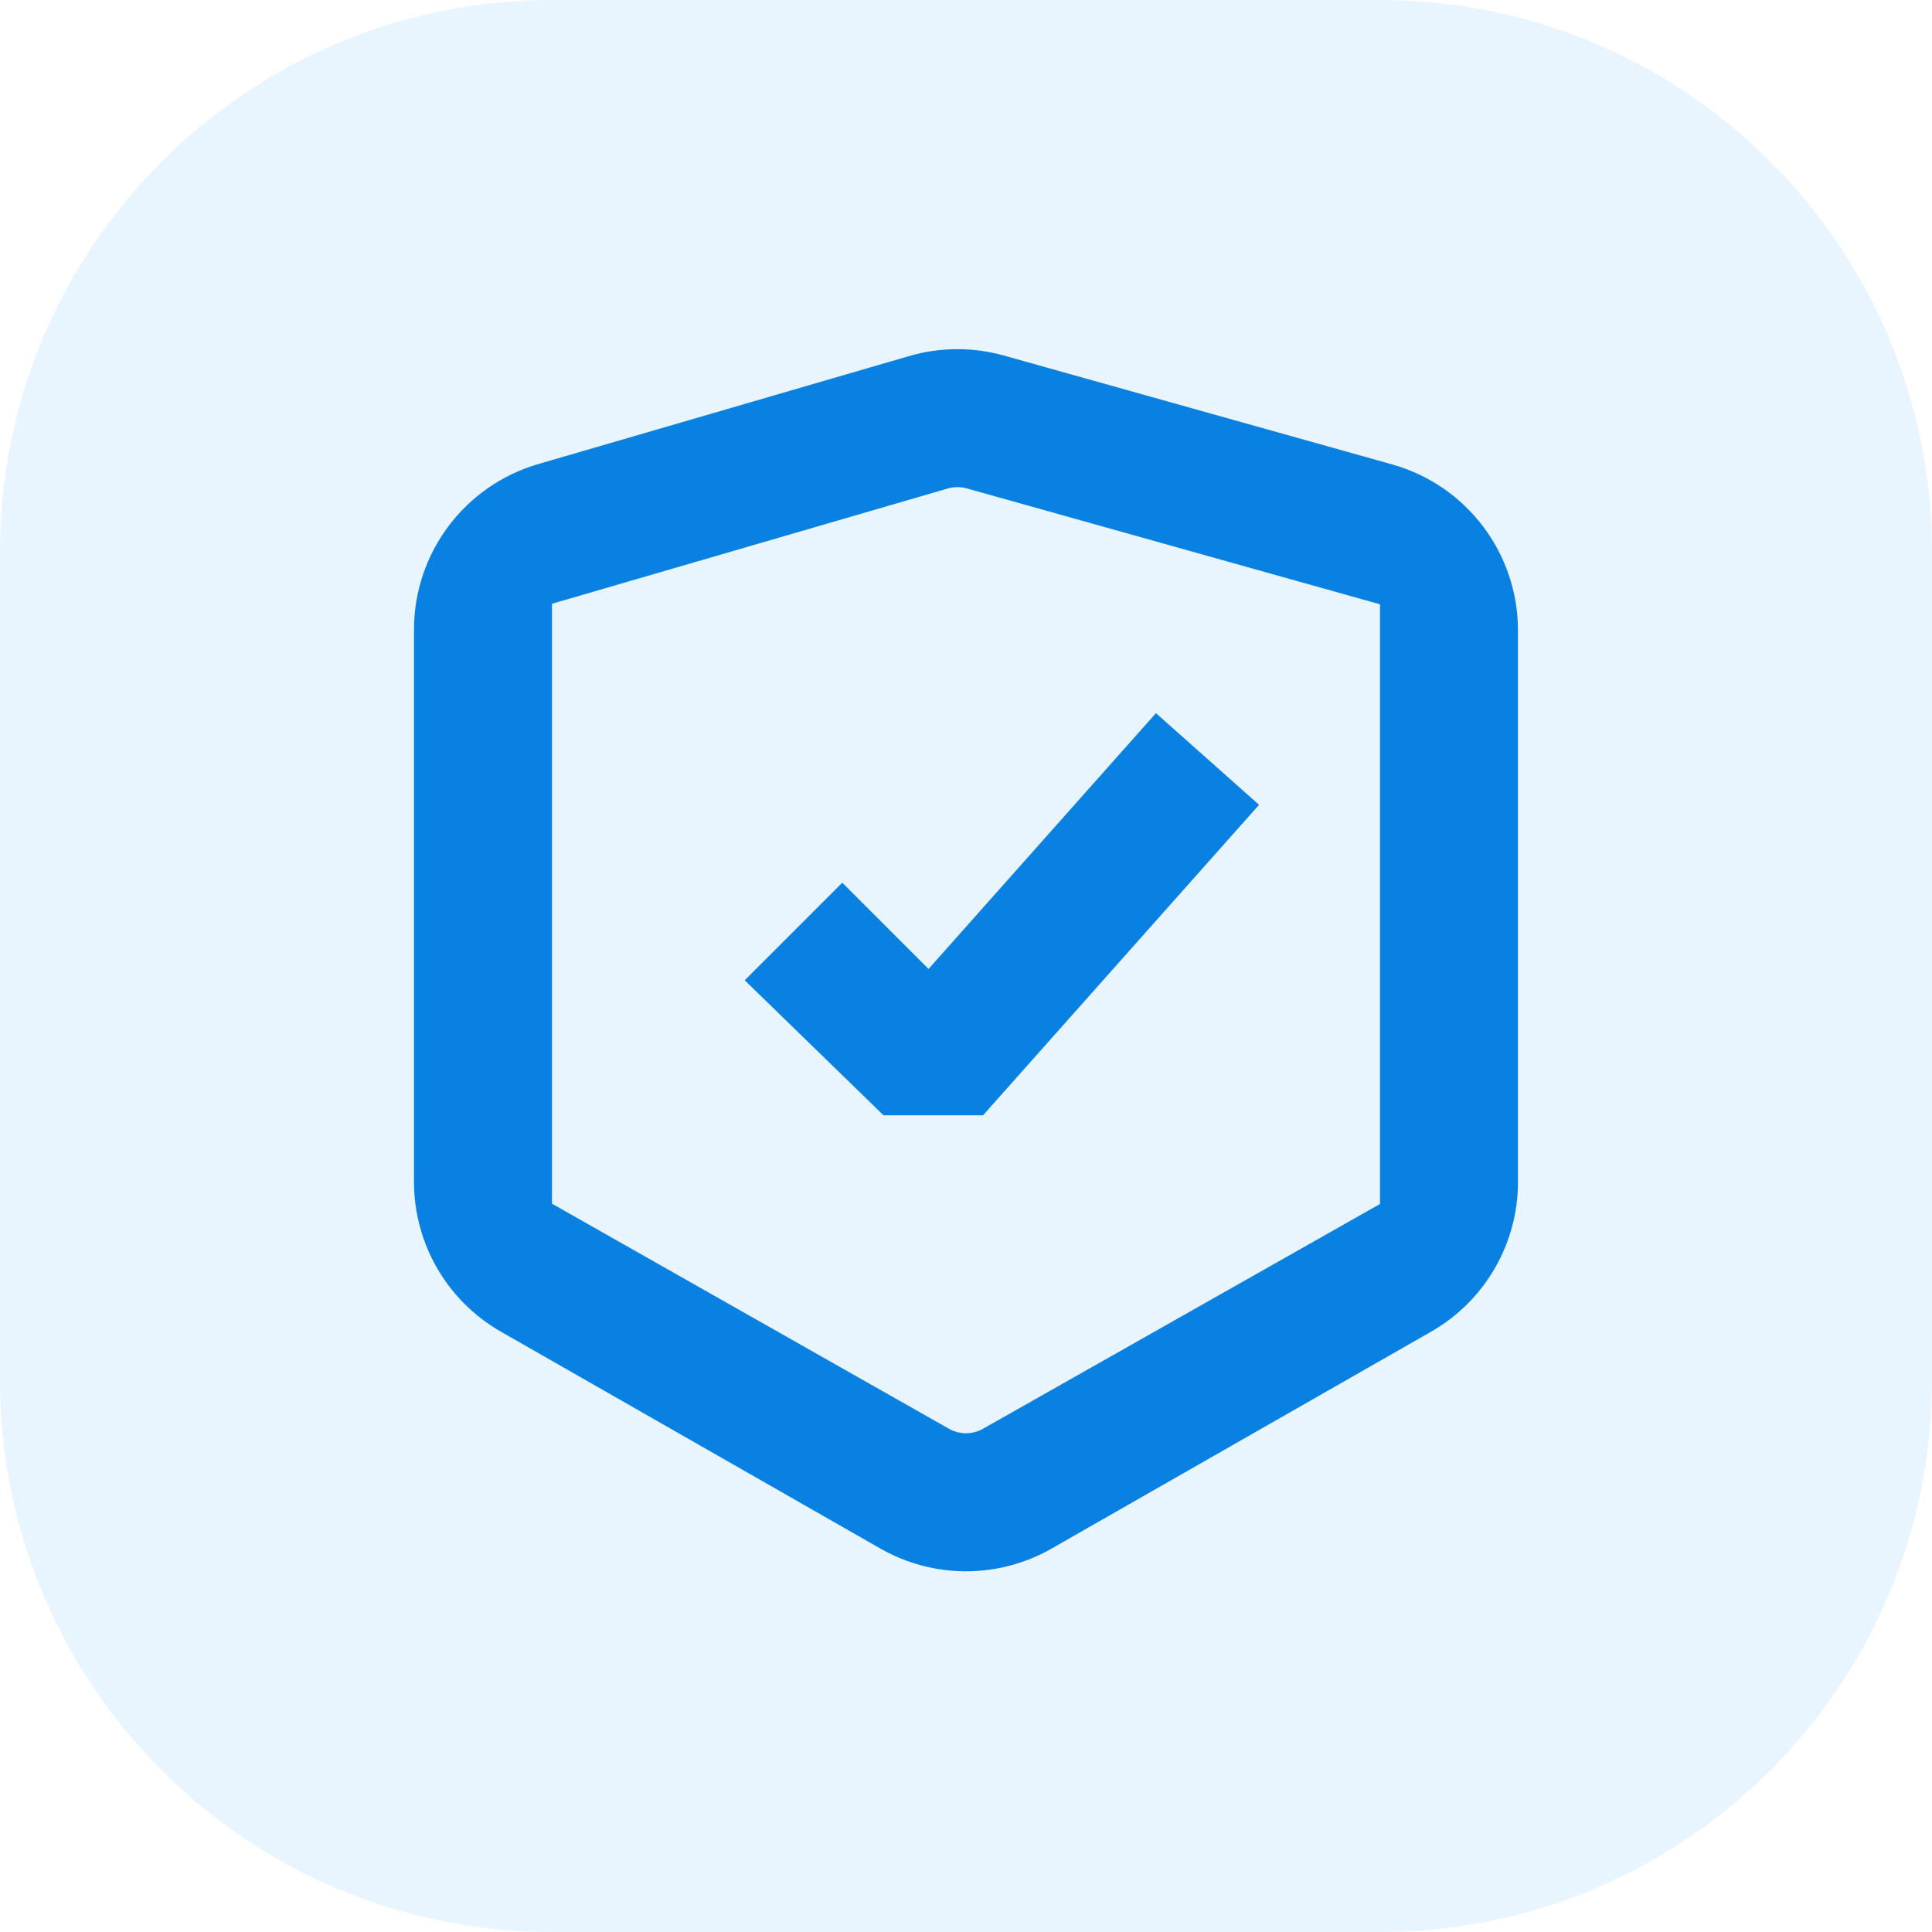
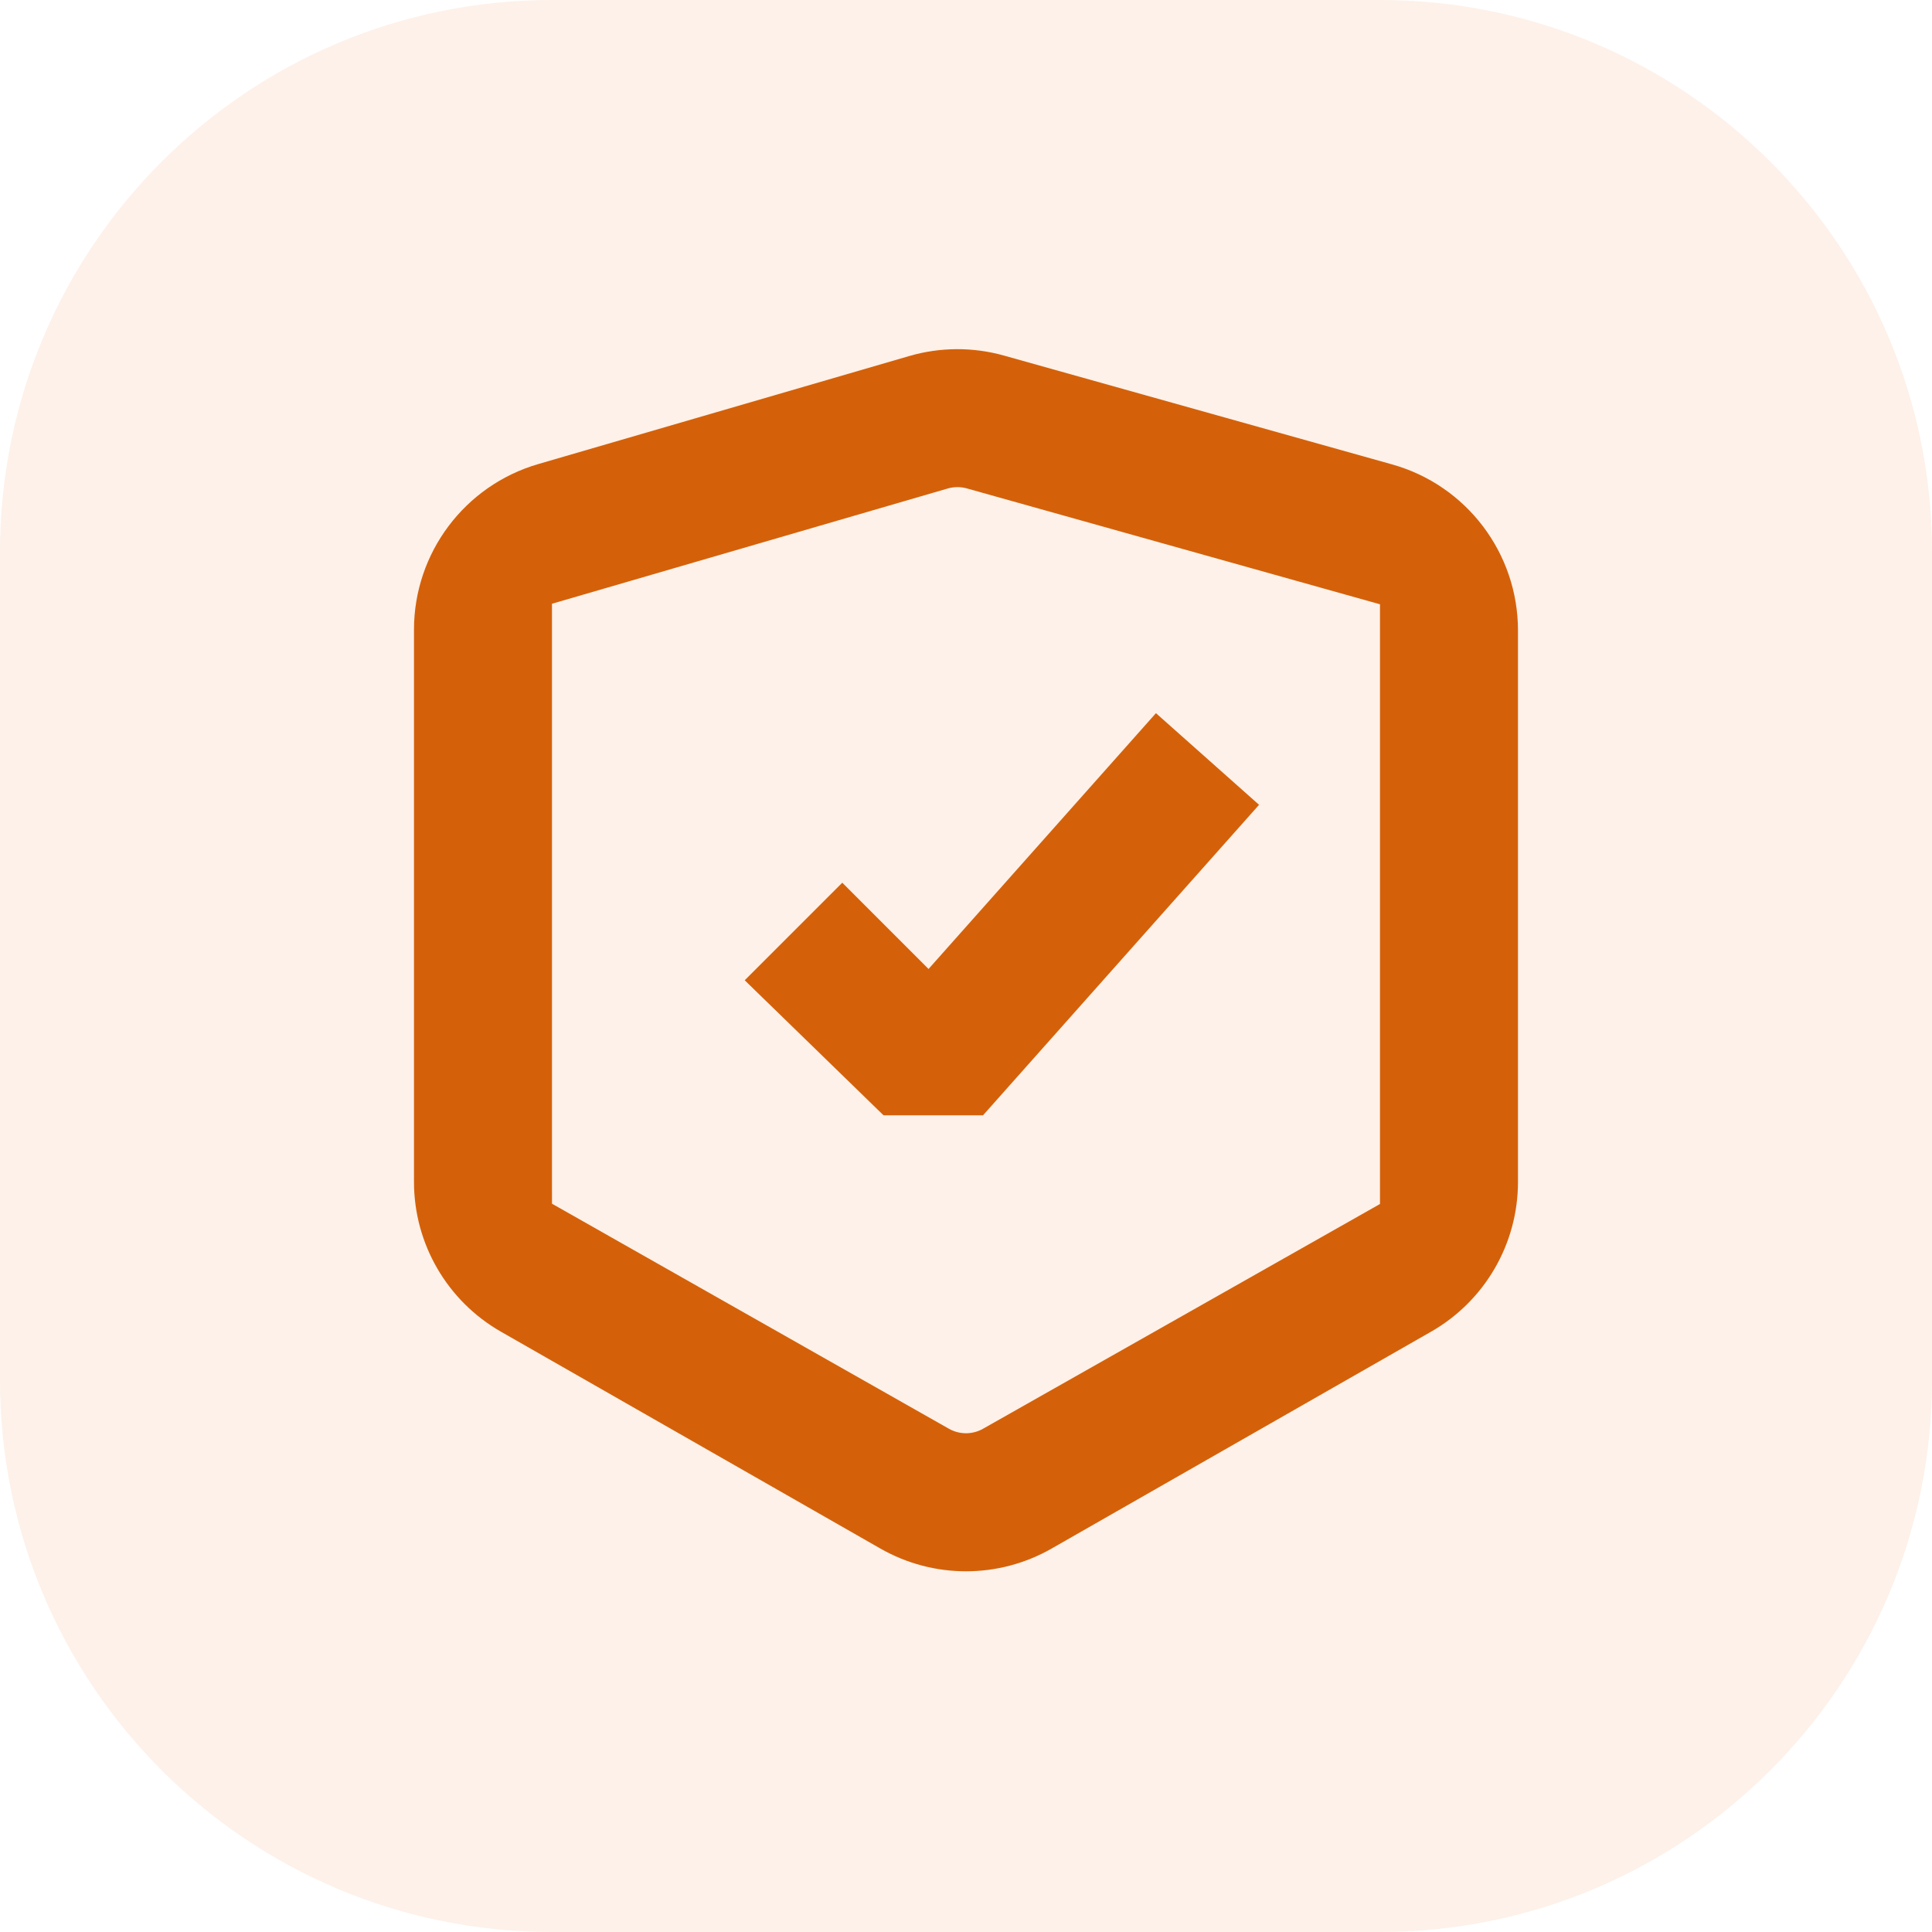
<svg xmlns="http://www.w3.org/2000/svg" width="54" height="54" viewBox="0 0 54 54" fill="none">
-   <path d="M38.571 0H15.429C6.908 0 0 6.908 0 15.429V38.571C0 47.092 6.908 54 15.429 54H38.571C47.092 54 54 47.092 54 38.571V15.429C54 6.908 47.092 0 38.571 0Z" fill="#0289F7" fill-opacity="0.09" />
-   <path d="M25.41 9.952C26.275 9.7 27.193 9.695 28.06 9.938L38.908 12.98C40.99 13.563 42.428 15.461 42.428 17.622V33.036C42.428 34.766 41.501 36.362 39.999 37.221L29.392 43.283C27.91 44.13 26.09 44.13 24.608 43.283L14.001 37.221C12.499 36.362 11.572 34.766 11.571 33.036V17.598C11.572 15.455 12.987 13.57 15.044 12.971L25.41 9.952ZM27.019 13.65C26.845 13.602 26.66 13.604 26.488 13.654L15.428 16.875C15.428 17.357 15.429 17.17 15.428 17.598V33.036C15.429 33.382 15.428 33.75 15.428 33.644L26.521 39.933C26.818 40.102 27.182 40.102 27.478 39.933L38.571 33.652C38.571 33.75 38.571 33.382 38.571 33.036V17.622C38.571 17.19 38.571 17.252 38.571 16.89L27.019 13.65ZM35.191 22.495L27.476 31.173H24.695L20.815 27.399L23.542 24.672L25.953 27.083L32.309 19.933L35.191 22.495Z" fill="#0981E3" />
+   <path d="M38.571 0H15.429C6.908 0 0 6.908 0 15.429V38.571C0 47.092 6.908 54 15.429 54H38.571C47.092 54 54 47.092 54 38.571V15.429C54 6.908 47.092 0 38.571 0Z" fill="#EA6C0C" fill-opacity="0.09" />
+   <path d="M25.41 9.952C26.275 9.7 27.193 9.695 28.06 9.938L38.908 12.98C40.99 13.563 42.428 15.461 42.428 17.622V33.036C42.428 34.766 41.501 36.362 39.999 37.221L29.392 43.283C27.91 44.13 26.09 44.13 24.608 43.283L14.001 37.221C12.499 36.362 11.572 34.766 11.571 33.036V17.598C11.572 15.455 12.987 13.57 15.044 12.971L25.41 9.952ZM27.019 13.65C26.845 13.602 26.66 13.604 26.488 13.654L15.428 16.875C15.428 17.357 15.429 17.17 15.428 17.598V33.036C15.429 33.382 15.428 33.75 15.428 33.644L26.521 39.933C26.818 40.102 27.182 40.102 27.478 39.933L38.571 33.652C38.571 33.75 38.571 33.382 38.571 33.036V17.622C38.571 17.19 38.571 17.252 38.571 16.89L27.019 13.65ZM35.191 22.495L27.476 31.173H24.695L20.815 27.399L23.542 24.672L25.953 27.083L32.309 19.933L35.191 22.495Z" fill="#D4610A" />
</svg>
